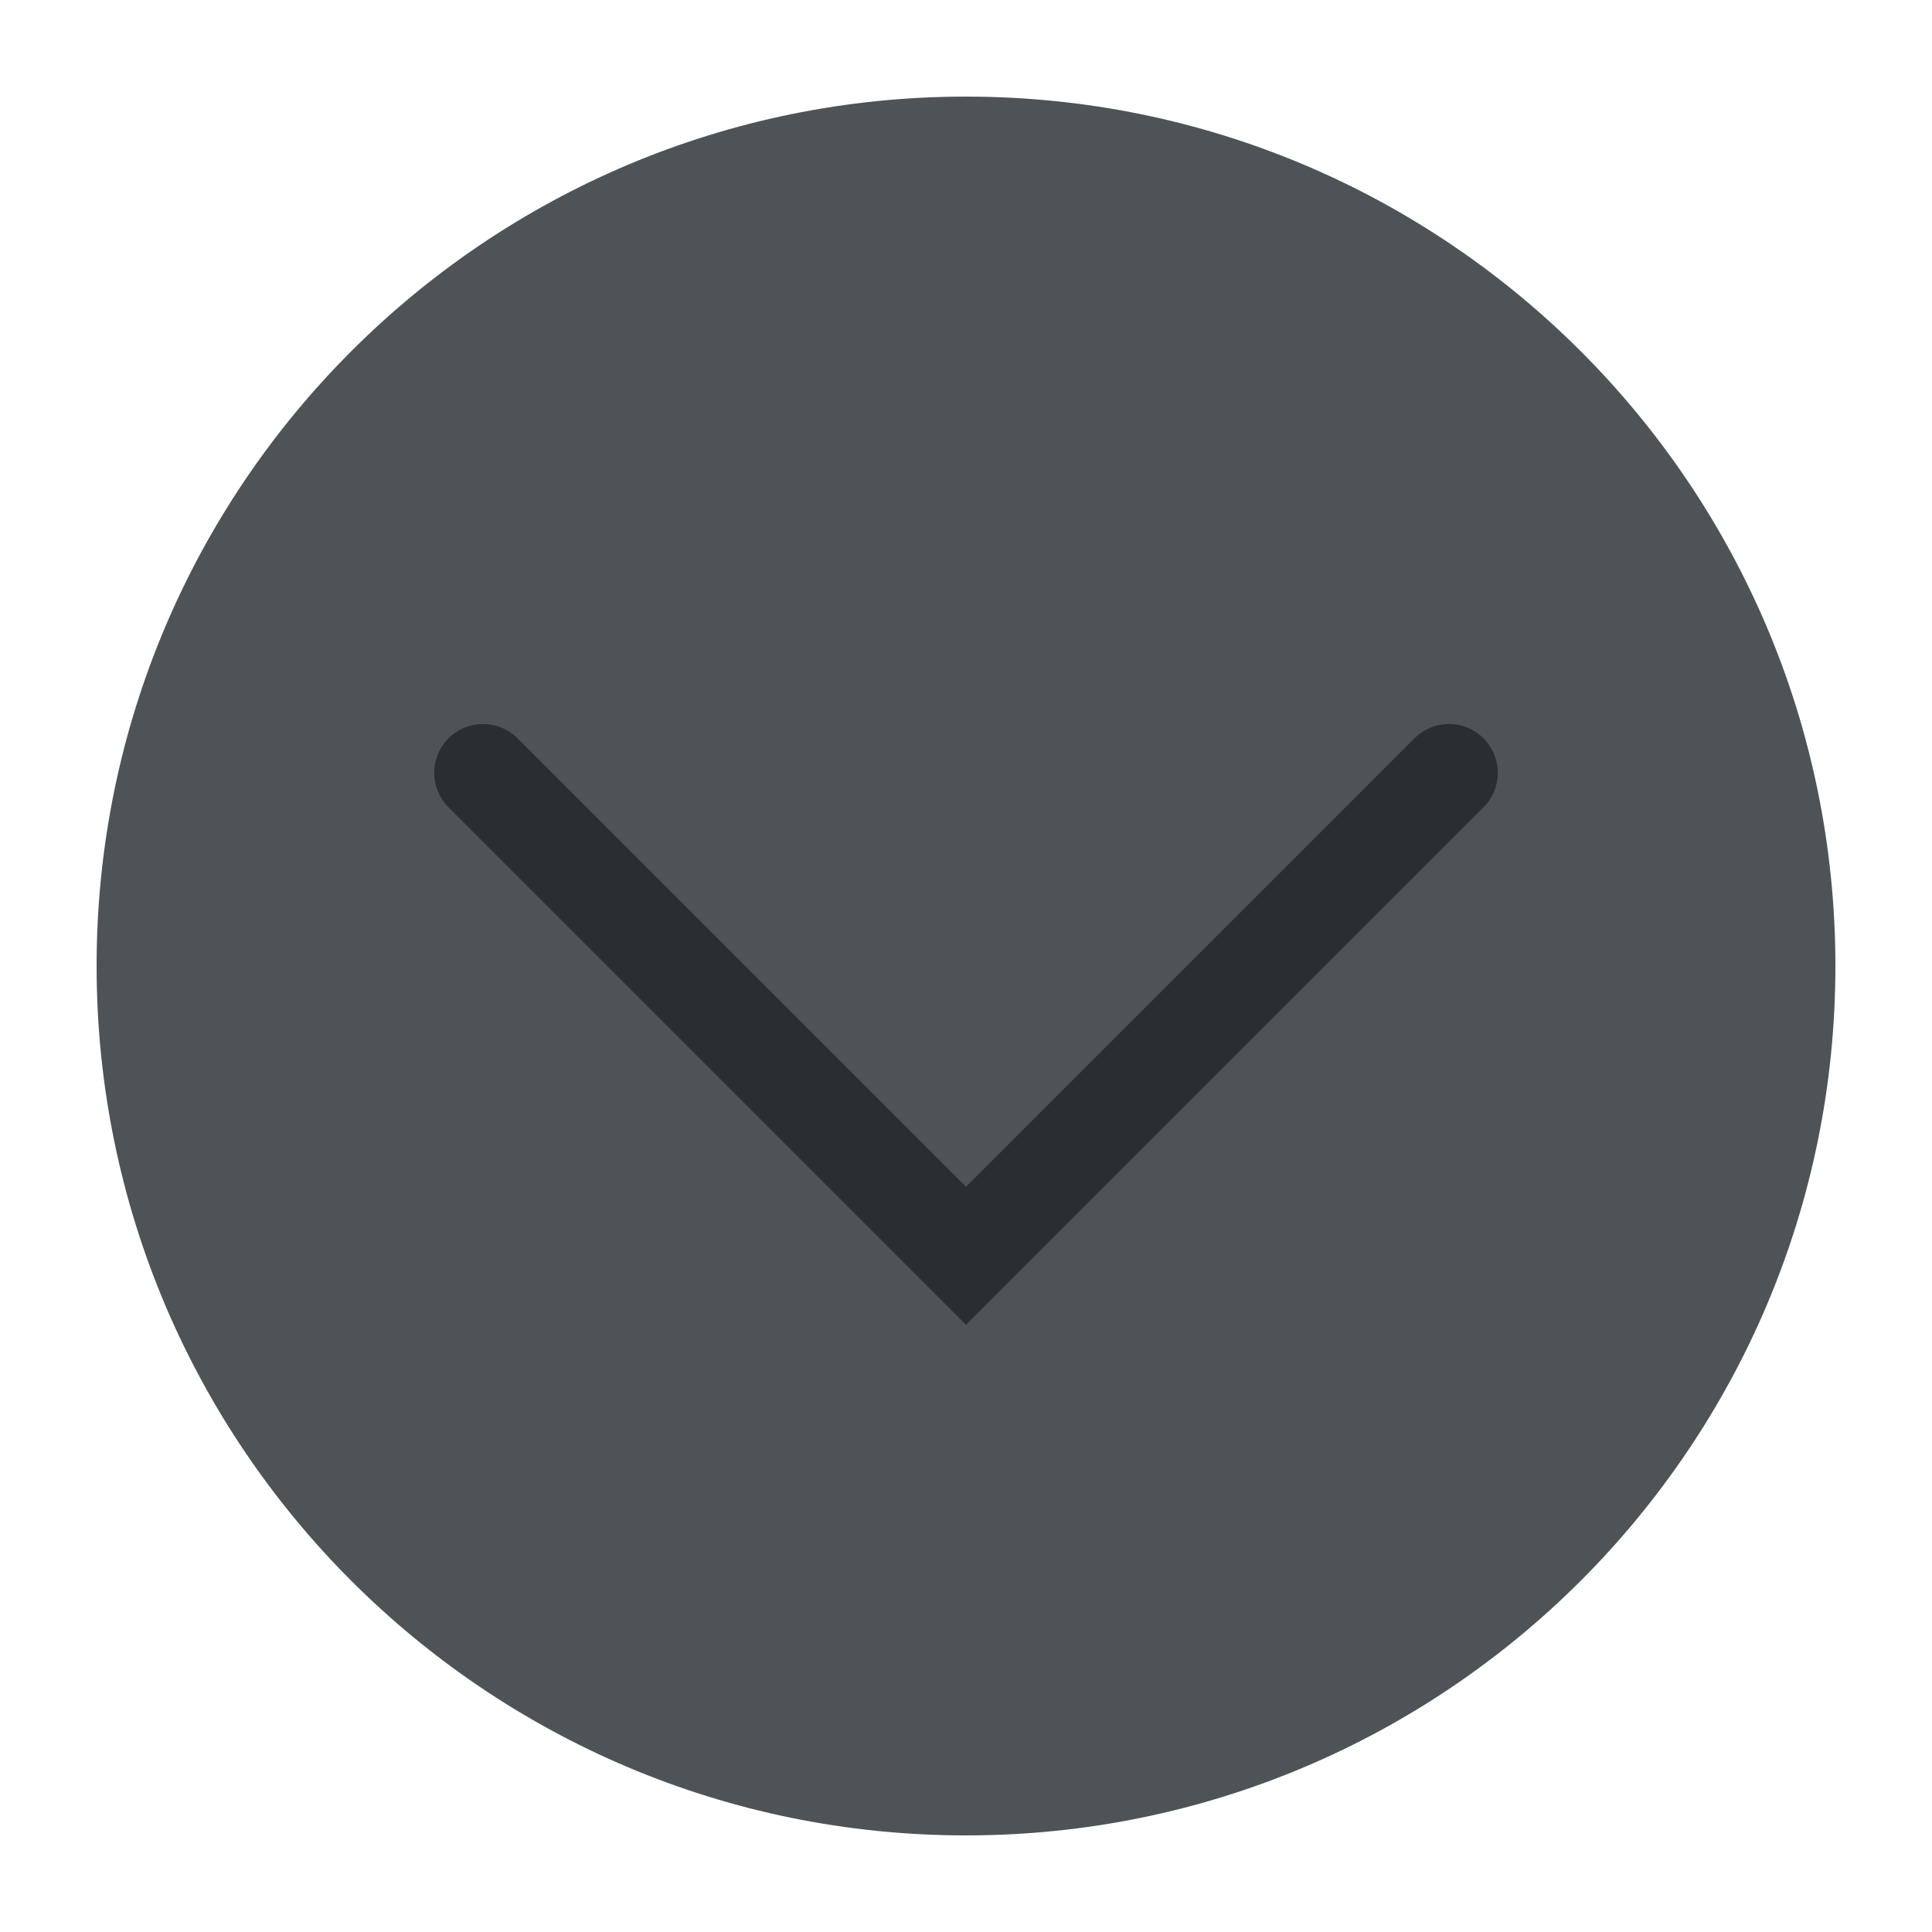
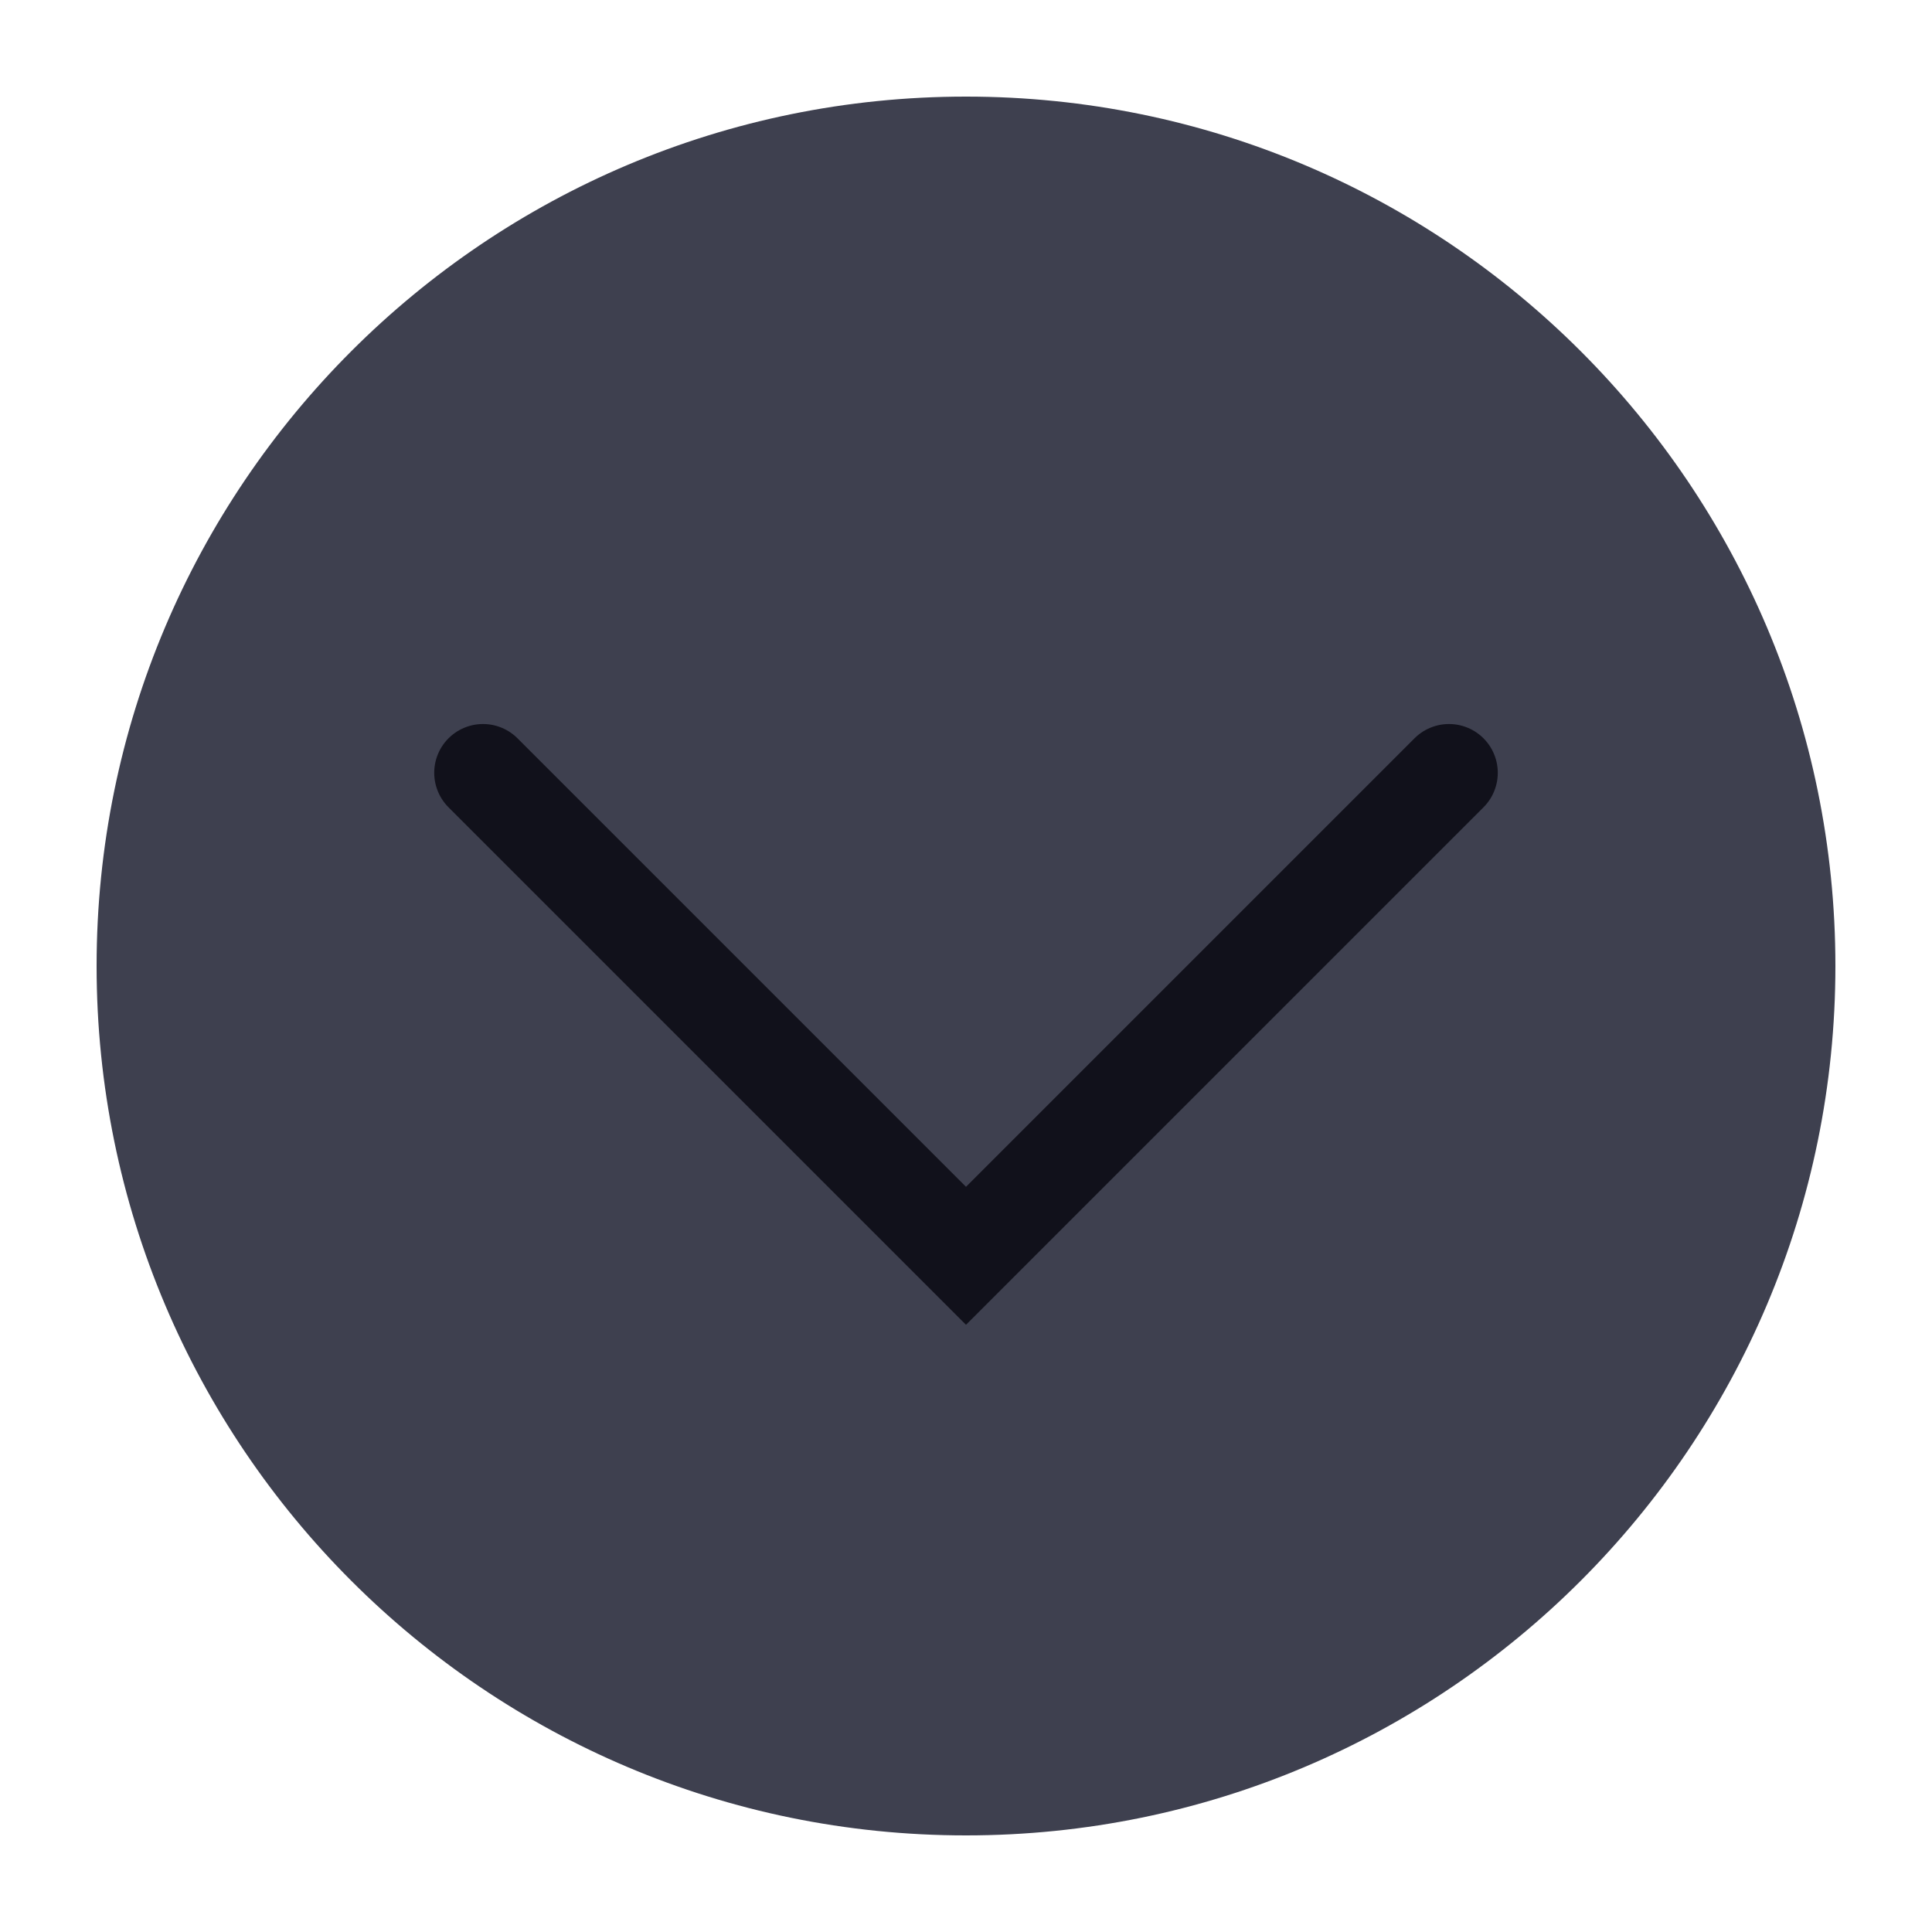
<svg xmlns="http://www.w3.org/2000/svg" viewBox="0 0 50 50" version="1.2" baseProfile="tiny">
  <defs>
</defs>
  <g fill="none" stroke="black" stroke-width="1" fill-rule="evenodd" stroke-linecap="square" stroke-linejoin="bevel">
-     <g fill="#4e5358" fill-opacity="1" stroke="none" transform="matrix(2.5,0,0,2.5,2.5,2.5)" font-family="Noto Sans" font-size="10" font-weight="400" font-style="normal">
+     <g fill="none" stroke="#000000" stroke-opacity="1" stroke-width="1" stroke-linecap="square" stroke-linejoin="bevel" transform="matrix(1,0,0,1,0,0)" font-family="Noto Sans" font-size="10" font-weight="400" font-style="normal">
+ </g>
+     <g fill="#3e404f" fill-opacity="1" stroke="none" transform="matrix(2.5,0,0,2.5,2.5,2.5)" font-family="Noto Sans" font-size="10" font-weight="400" font-style="normal">
      <circle cx="9" cy="9" r="9" />
    </g>
-     <g fill="none" stroke="#2a2e32" stroke-opacity="1" stroke-width="1.01" stroke-linecap="round" stroke-linejoin="miter" stroke-miterlimit="2" transform="matrix(2.5,0,0,2.5,2.5,2.5)" font-family="Noto Sans" font-size="10" font-weight="400" font-style="normal">
+     <g fill="none" stroke="#11111b" stroke-opacity="1" stroke-width="1.01" stroke-linecap="round" stroke-linejoin="miter" stroke-miterlimit="2" transform="matrix(2.5,0,0,2.5,2.5,2.5)" font-family="Noto Sans" font-size="10" font-weight="400" font-style="normal">
      <polyline fill="none" vector-effect="none" points="4,7 9,12 14,7 " />
    </g>
    <g fill="none" stroke="#000000" stroke-opacity="1" stroke-width="1" stroke-linecap="square" stroke-linejoin="bevel" transform="matrix(1,0,0,1,0,0)" font-family="Noto Sans" font-size="10" font-weight="400" font-style="normal">
</g>
  </g>
</svg>
